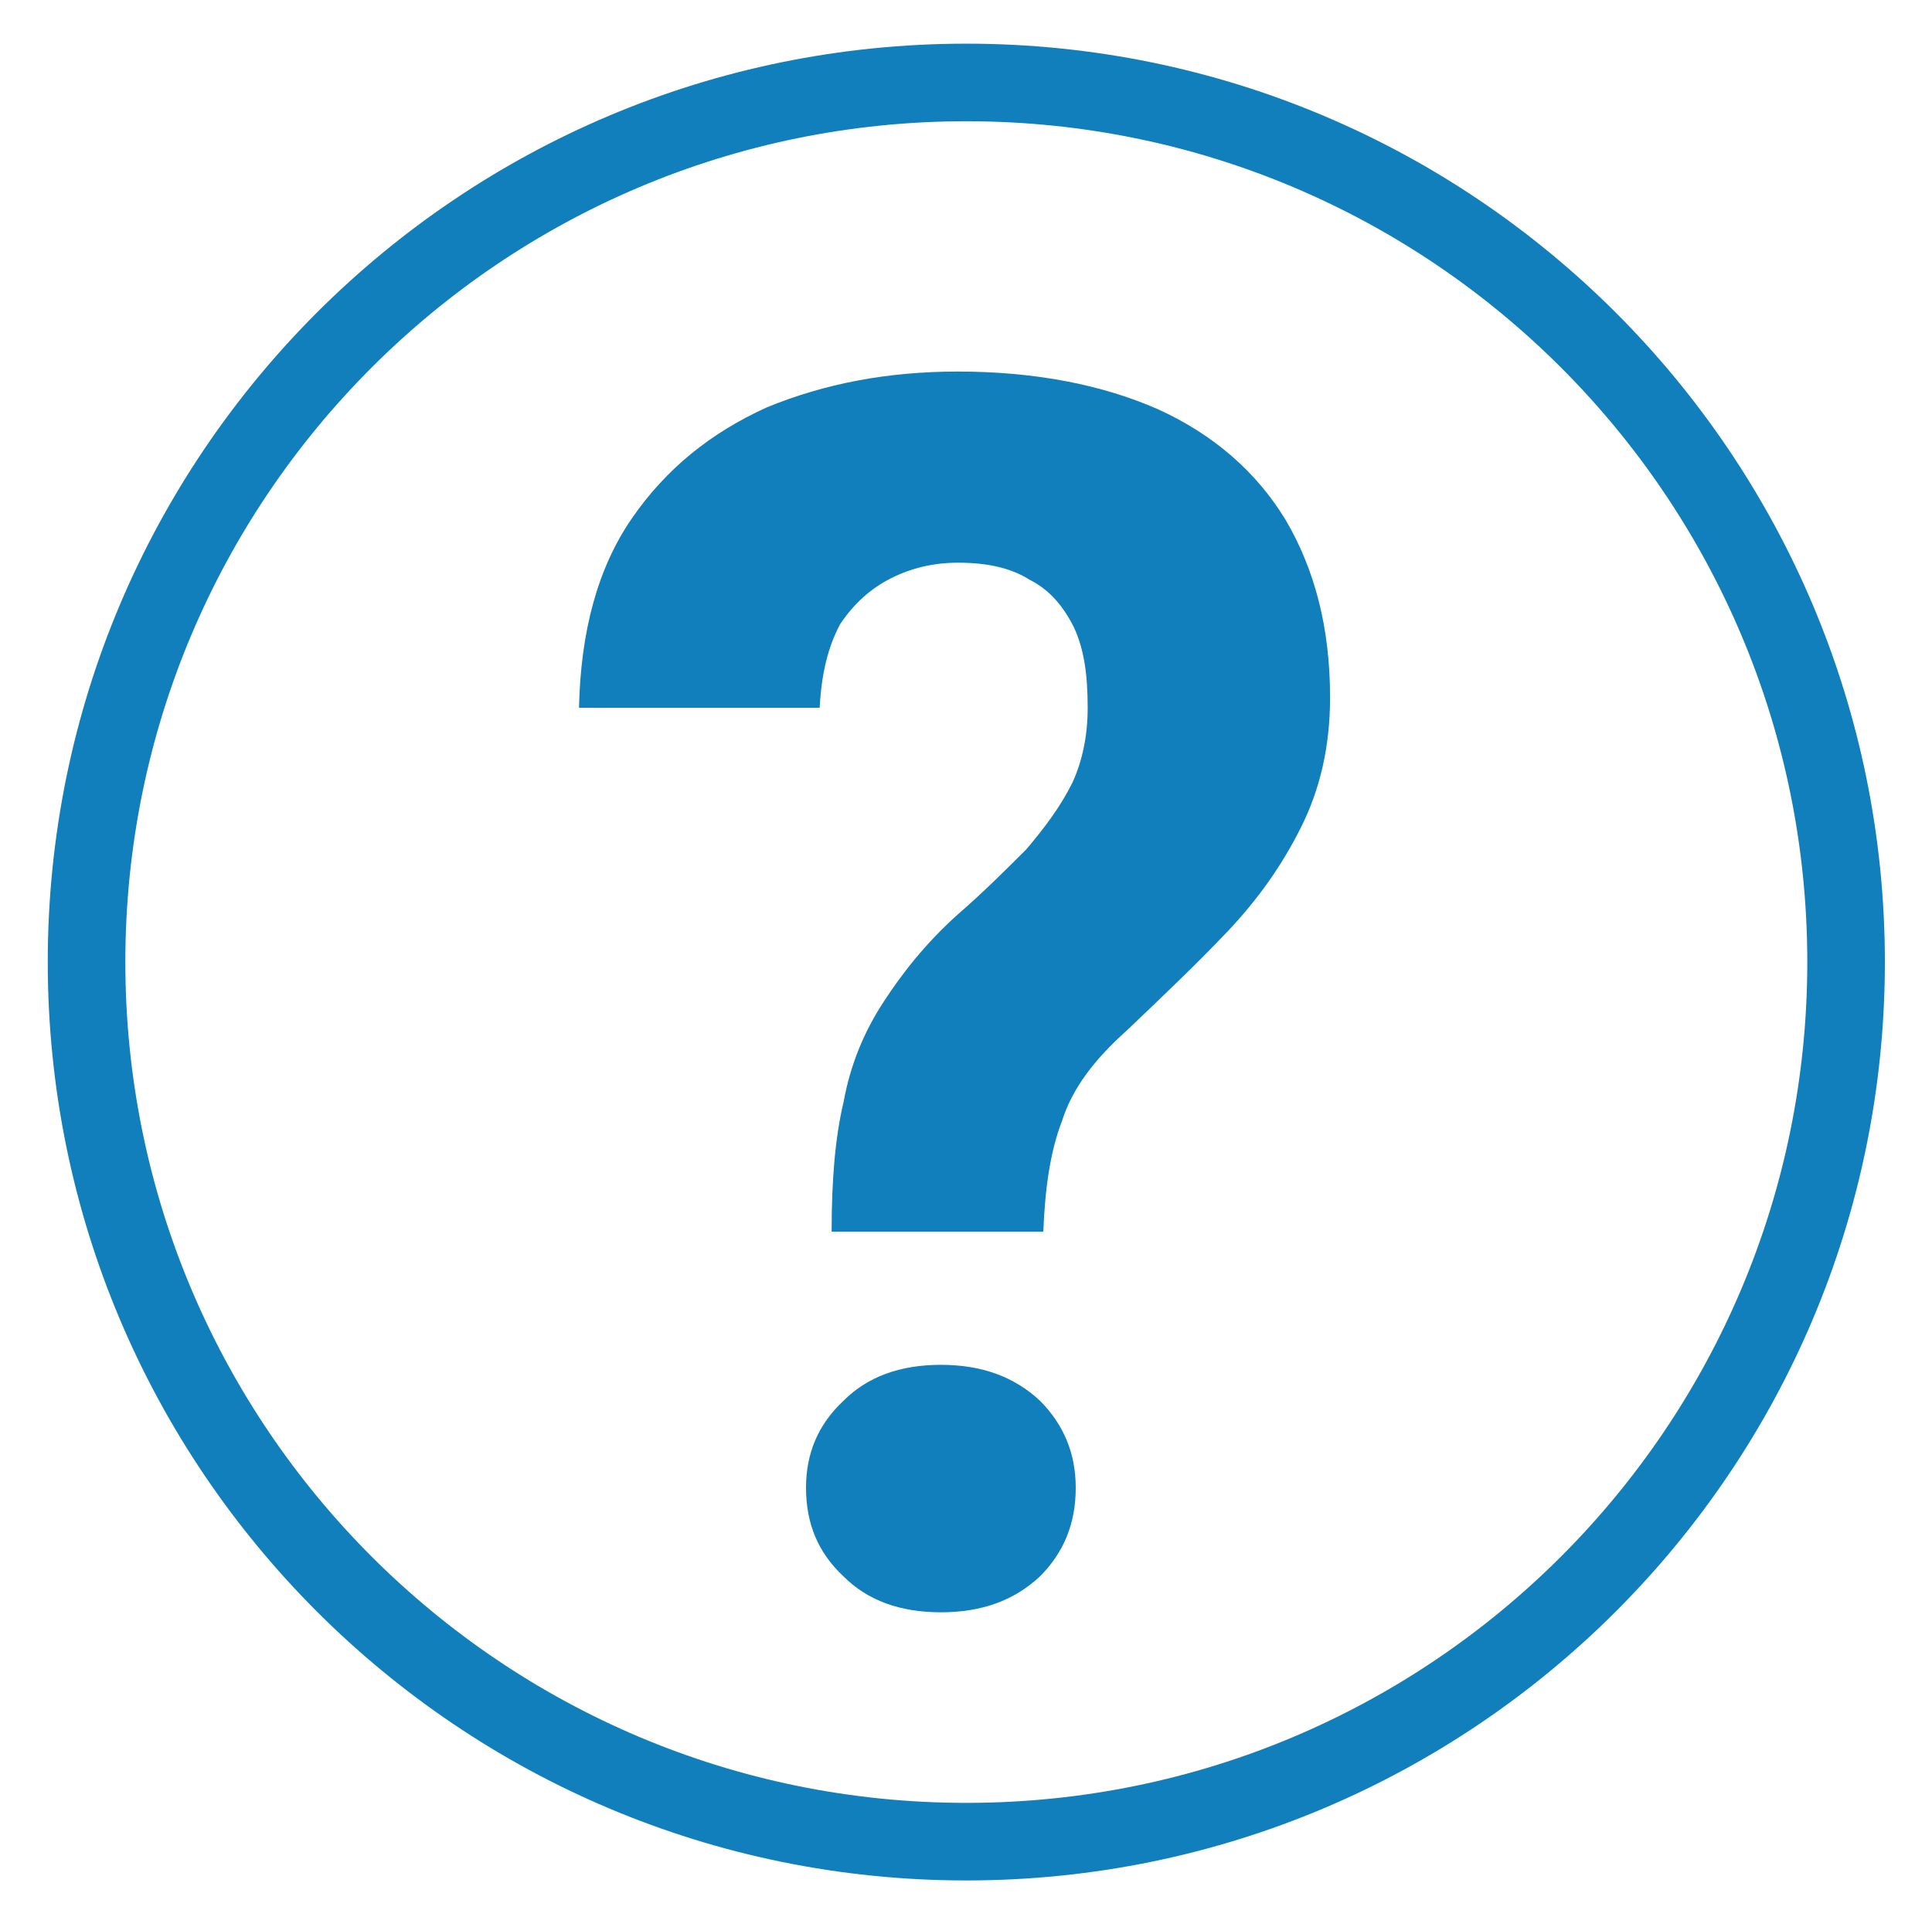
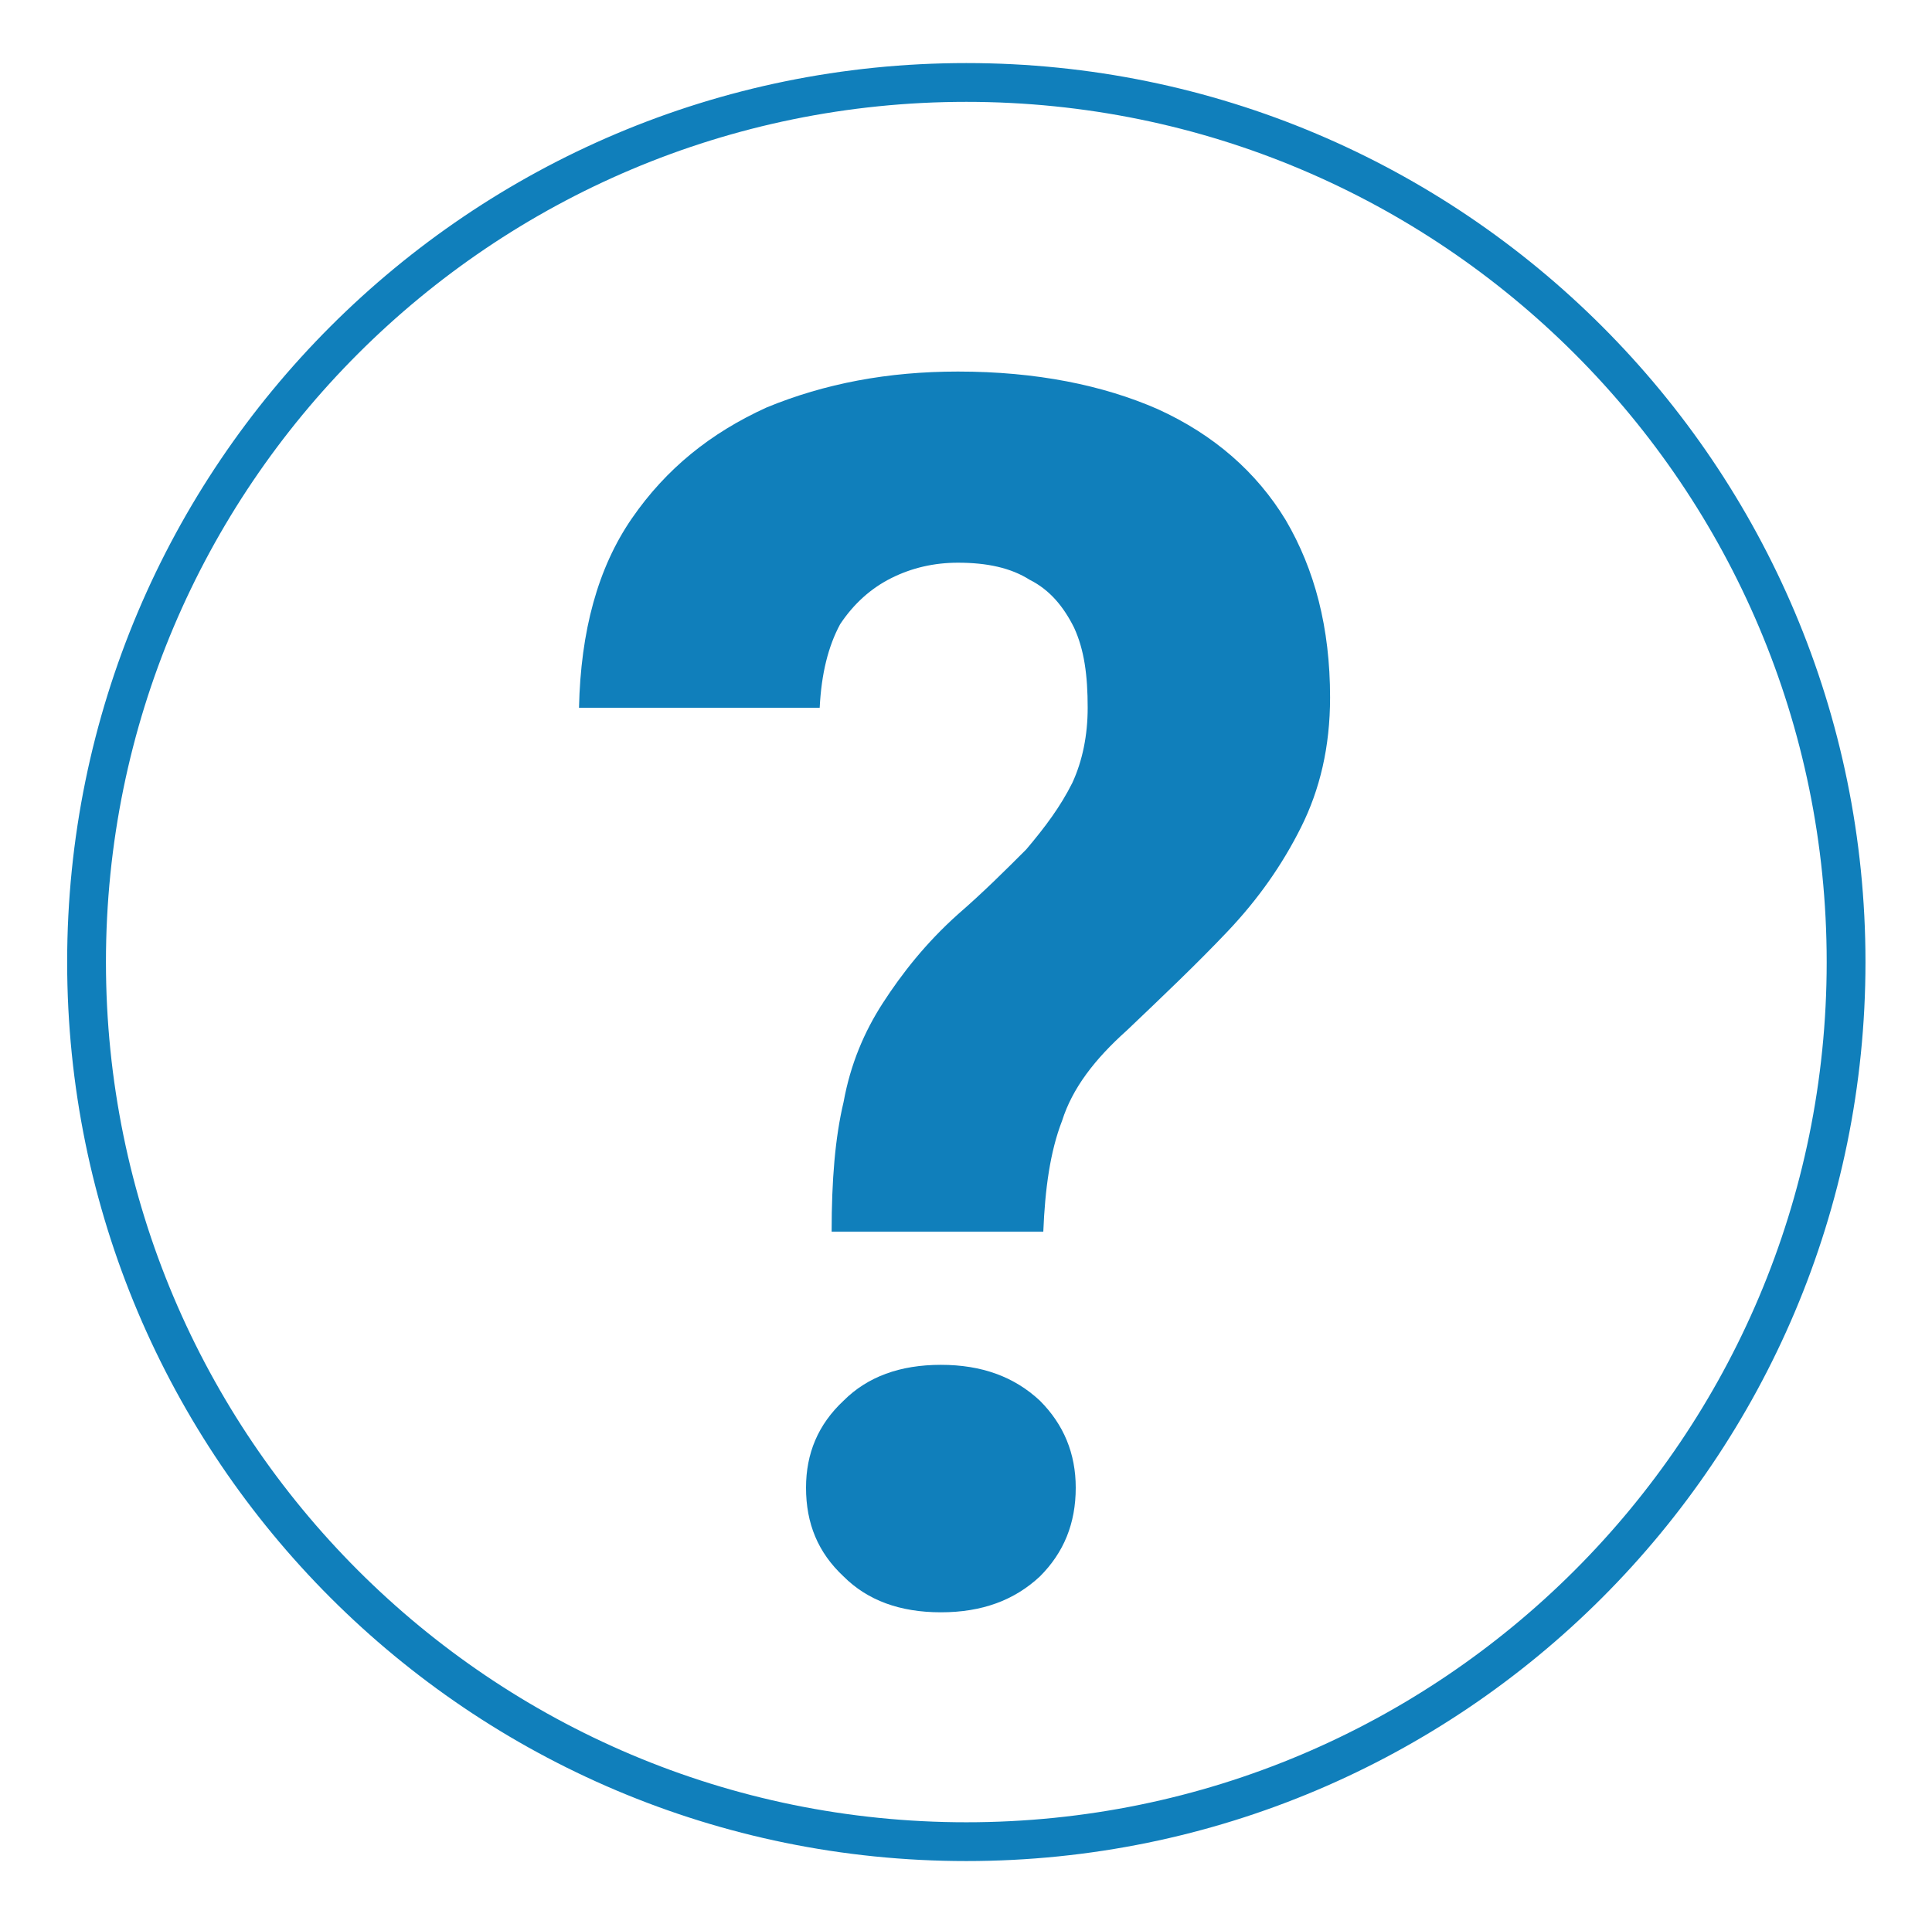
<svg xmlns="http://www.w3.org/2000/svg" width="100%" height="100%" viewBox="0 0 415 414" version="1.1" xml:space="preserve" style="fill-rule:evenodd;clip-rule:evenodd;stroke-linecap:round;stroke-linejoin:round;stroke-miterlimit:1.5;">
  <g transform="matrix(1,0,0,1,-2064,0)">
    <g id="help-button" transform="matrix(0.933151,0,0,1.023232,797.4511,0)">
      <rect x="1358.22" y="0" width="443" height="404" style="fill:none;" />
      <g transform="matrix(1.167229,0,0,1.064471,-1469.666,-10.36196)">
-         <circle cx="2612.5" cy="199.5" r="173.5" style="fill:none;stroke:rgb(16,127,187);stroke-width:15.3px;" />
+         <circle cx="2612.5" cy="199.5" r="173.5" style="fill:none;stroke:rgb(16,127,187);stroke-width:7.65px;" />
      </g>
      <g transform="matrix(1.071638,0,0,0.977295,-1228.581,-0)">
        <g transform="matrix(366.6667,0,0,366.6667,2529.305,344.1929)">
          <path d="M0.294,-0.217L0.17,-0.217C0.17,-0.247 0.172,-0.272 0.177,-0.293C0.181,-0.315 0.189,-0.334 0.2,-0.351C0.211,-0.368 0.225,-0.386 0.244,-0.403C0.259,-0.416 0.272,-0.429 0.284,-0.441C0.295,-0.454 0.304,-0.466 0.311,-0.48C0.317,-0.493 0.32,-0.508 0.32,-0.524C0.32,-0.543 0.318,-0.558 0.312,-0.571C0.306,-0.583 0.298,-0.593 0.286,-0.599C0.275,-0.606 0.261,-0.609 0.244,-0.609C0.23,-0.609 0.217,-0.606 0.205,-0.6C0.193,-0.594 0.183,-0.585 0.175,-0.573C0.168,-0.56 0.164,-0.544 0.163,-0.524L0.022,-0.524C0.023,-0.569 0.033,-0.606 0.053,-0.635C0.073,-0.664 0.099,-0.685 0.132,-0.7C0.166,-0.714 0.203,-0.721 0.244,-0.721C0.29,-0.721 0.329,-0.713 0.361,-0.699C0.394,-0.684 0.419,-0.662 0.436,-0.634C0.453,-0.605 0.462,-0.571 0.462,-0.53C0.462,-0.501 0.456,-0.476 0.445,-0.454C0.434,-0.432 0.42,-0.412 0.402,-0.393C0.384,-0.374 0.364,-0.355 0.343,-0.335C0.324,-0.318 0.311,-0.301 0.305,-0.282C0.298,-0.264 0.295,-0.242 0.294,-0.217ZM0.155,-0.067C0.155,-0.087 0.162,-0.104 0.177,-0.118C0.191,-0.132 0.21,-0.139 0.234,-0.139C0.258,-0.139 0.277,-0.132 0.292,-0.118C0.306,-0.104 0.313,-0.087 0.313,-0.067C0.313,-0.046 0.306,-0.029 0.292,-0.015C0.277,-0.001 0.258,0.006 0.234,0.006C0.21,0.006 0.191,-0.001 0.177,-0.015C0.162,-0.029 0.155,-0.046 0.155,-0.067Z" style="fill:rgb(16,127,187);fill-rule:nonzero;" />
        </g>
        <g transform="matrix(366.6667,0,0,366.6667,2711.832,344.1929)">
                </g>
      </g>
    </g>
  </g>
</svg>
